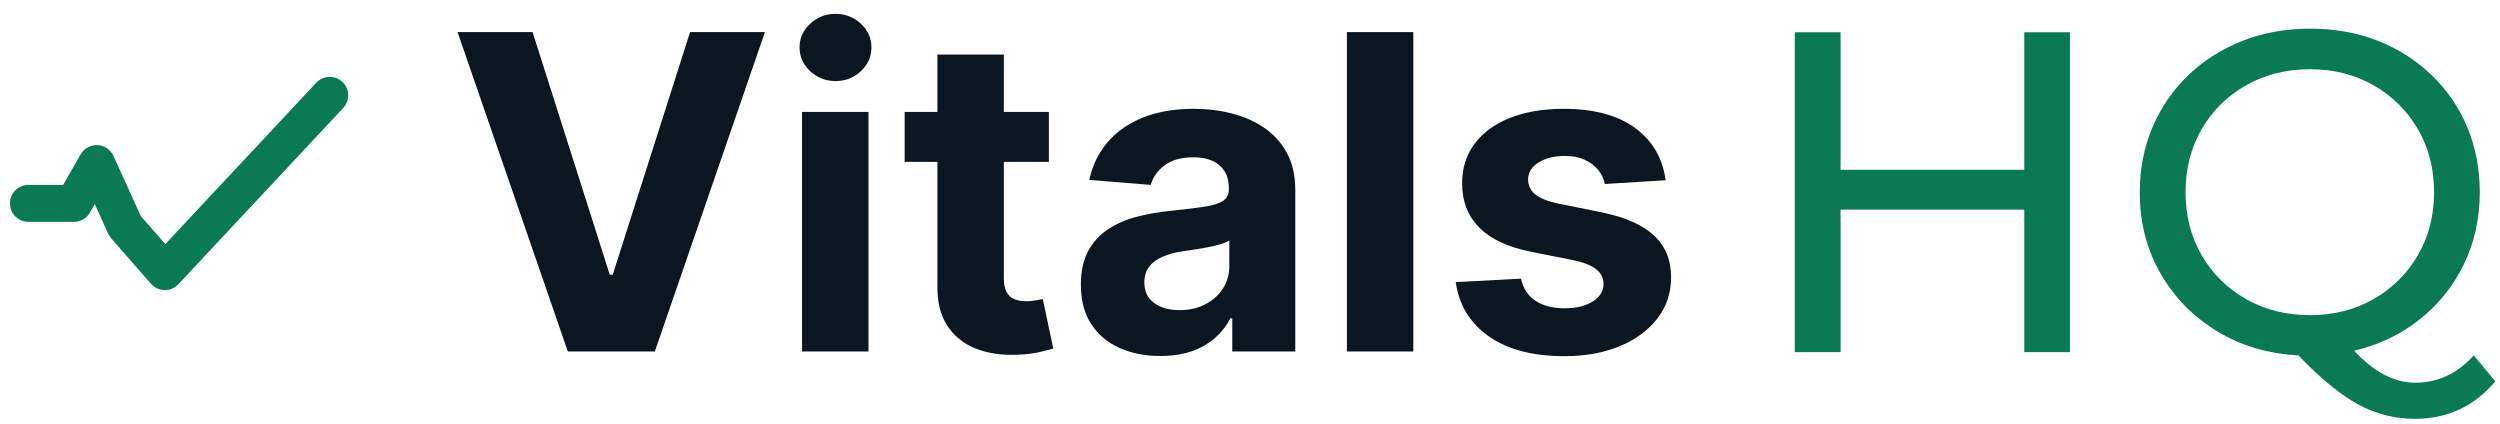
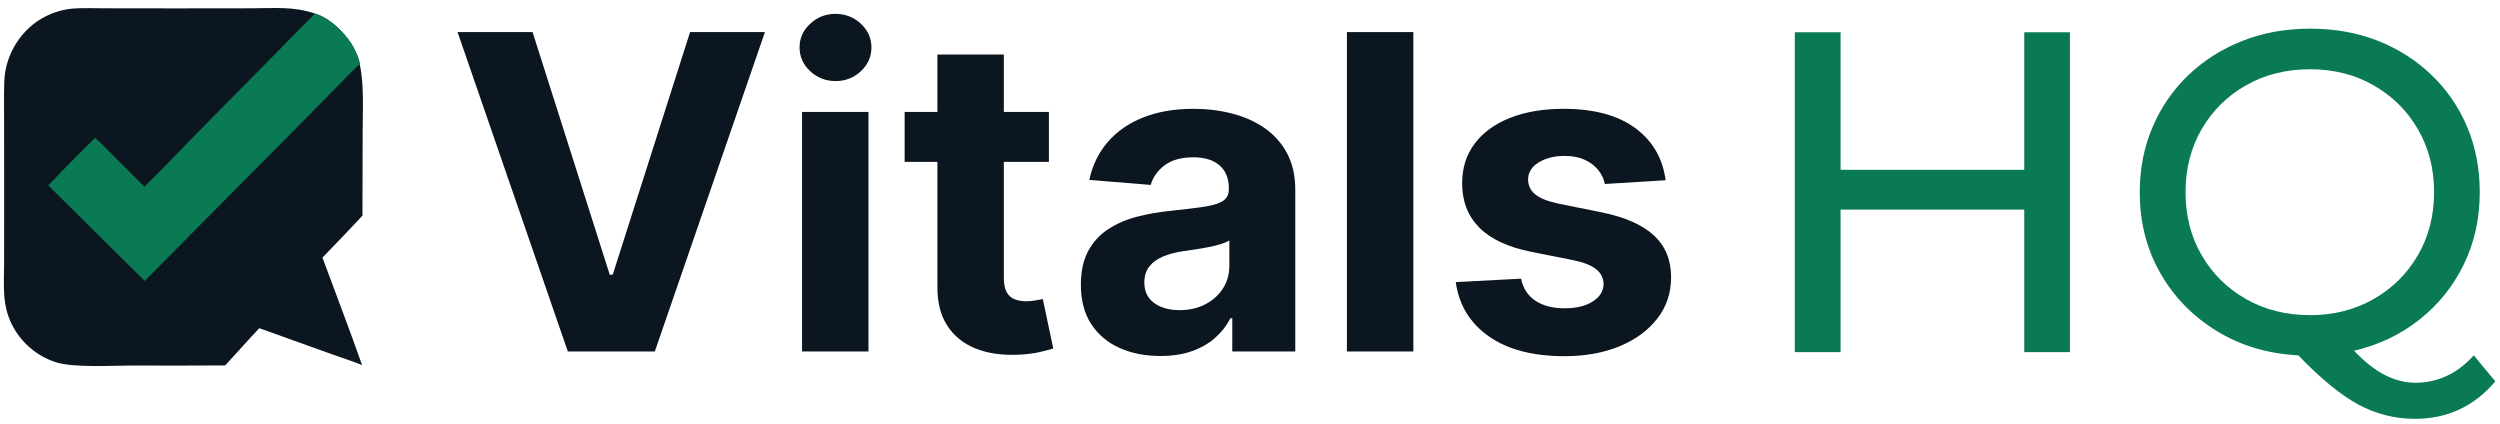
<svg xmlns="http://www.w3.org/2000/svg" viewBox="0 -13 2556 433" role="img" aria-label="Vitals HQ">
  <g transform="translate(0 -8.5) scale(5.8125)">
-     <path d="M5 35h8l4-7 5 11 7 8L58 16" fill="none" stroke="#097A53" stroke-width="6.5" stroke-linecap="round" stroke-linejoin="round" />
+     <g transform="scale(0.105611) translate(-1094.9 -1091.1)">
+       <path fill="#0B1620" d="M 1470 1692.39 C 1418.77 1692.72 1367.54 1692.78 1316.31 1692.56 C 1282.1 1692.5 1217.53 1696.68 1187.55 1686.95 C 1156.14 1676.69 1130.09 1654.4 1115.09 1624.96 C 1097.9 1591.16 1101.68 1559.91 1101.73 1523.21 L 1101.8 1421.1 L 1101.74 1290.19 C 1101.71 1266.73 1101.28 1243 1102.02 1219.57 C 1103.45 1174.45 1130.51 1131.12 1170.97 1111.03 C 1184.42 1104.19 1199 1099.86 1214.01 1098.25 C 1229.01 1096.73 1257.27 1097.59 1273.43 1097.58 L 1386.67 1097.73 L 1514.37 1097.58 C 1551.29 1097.54 1583.73 1094.14 1619.25 1106.24 C 1644.93 1113.89 1672.68 1140.95 1684.59 1164.4 C 1687.43 1169.98 1694.23 1184.5 1693.99 1190.64 C 1701.55 1223.25 1698.92 1270.16 1698.9 1304.94 L 1698.59 1442.8 C 1677.14 1466.23 1653.98 1489.8 1631.96 1512.82 C 1653.73 1571.86 1677.11 1632.61 1697.95 1691.79 C 1683.03 1685.7 1663.16 1679.31 1647.65 1673.74 L 1526.75 1630.37 C 1507.82 1650.37 1488.85 1672 1470 1692.39 z" />
+       <path fill="#097A53" d="M 1619.25 1106.24 C 1644.93 1113.89 1672.68 1140.95 1684.59 1164.4 C 1687.43 1169.98 1694.23 1184.5 1693.99 1190.64 C 1688.18 1195.08 1667.02 1217.27 1660.33 1224.02 L 1585.75 1299.62 L 1335.88 1551.62 L 1175.27 1392.58 C 1199.52 1366.81 1228.07 1338.29 1253.26 1313.27 C 1262.59 1321.37 1273.4 1332.96 1282.35 1341.89 L 1335.3 1394.71 C 1364.16 1366.82 1395.07 1333.84 1423.43 1305.07 L 1562.31 1164.41 C 1575.04 1151.18 1587.92 1138.1 1600.97 1125.19 C 1606.89 1118.72 1613.37 1113.21 1619.25 1106.24 z" />
+     </g>
  </g>
  <g fill="#0B1620" transform="translate(-966 0)">
    <path d="M1510.5,19.81l78.92,248.08h3.03l79.08-248.08h76.53l-112.56,326.53h-88.97l-112.72-326.53h76.69Z" />
    <path d="M1820.29,69.88c-10.1,0-18.76-3.37-25.99-10.12-7.23-6.75-10.84-14.85-10.84-24.31s3.61-17.4,10.84-24.15c7.23-6.75,15.84-10.13,25.83-10.13s18.89,3.38,26.07,10.13c7.17,6.75,10.76,14.8,10.76,24.15s-3.59,17.57-10.76,24.31c-7.17,6.75-15.81,10.12-25.91,10.12ZM1786.01,346.34V101.44h67.92v244.89h-67.92Z" />
    <path d="M2042.86,343.31c-3.41,1.06-8.19,2.31-14.35,3.74-6.17,1.44-13.66,2.31-22.48,2.63-16.37.64-30.69-1.54-42.97-6.53-12.28-5-21.82-12.76-28.62-23.28s-10.15-23.81-10.04-39.86v-127.55h-33.49v-51.02h33.49v-58.67h67.92v58.67h46.07v51.02h-46.07v118.62c0,6.27.95,11.14,2.87,14.59,1.91,3.45,4.59,5.87,8.05,7.25,3.45,1.39,7.46,2.08,12.03,2.08,3.19,0,6.38-.29,9.57-.88,3.19-.58,5.63-1.04,7.33-1.36l10.69,50.55Z" />
    <path d="M2152.39,350.96c-15.62,0-29.55-2.74-41.77-8.21-12.22-5.47-21.87-13.6-28.94-24.39-7.07-10.79-10.6-24.26-10.6-40.42,0-13.6,2.5-25.03,7.49-34.28,4.99-9.25,11.8-16.69,20.41-22.32,8.61-5.63,18.41-9.89,29.42-12.75,11-2.87,22.56-4.89,34.68-6.06,14.24-1.49,25.72-2.9,34.44-4.23,8.71-1.33,15.04-3.32,18.97-5.98,3.93-2.66,5.9-6.59,5.9-11.8v-.96c0-10.1-3.16-17.91-9.49-23.44-6.33-5.52-15.28-8.29-26.87-8.29-12.22,0-21.95,2.69-29.18,8.05-7.23,5.37-12.01,12.09-14.35,20.17l-62.82-5.1c3.19-14.88,9.46-27.77,18.81-38.66,9.35-10.89,21.44-19.29,36.27-25.19,14.83-5.9,32.02-8.85,51.58-8.85,13.6,0,26.65,1.59,39.14,4.78,12.49,3.19,23.6,8.13,33.32,14.83,9.73,6.7,17.4,15.28,23.04,25.75,5.63,10.47,8.45,22.99,8.45,37.55v165.18h-64.41v-33.96h-1.91c-3.93,7.65-9.19,14.38-15.78,20.17-6.59,5.79-14.51,10.31-23.76,13.55-9.25,3.24-19.93,4.86-32.05,4.86ZM2171.84,304.09c9.99,0,18.81-1.99,26.47-5.98,7.65-3.99,13.66-9.38,18.02-16.18,4.36-6.8,6.54-14.51,6.54-23.12v-25.99c-2.13,1.38-5.02,2.63-8.69,3.75-3.67,1.12-7.79,2.13-12.36,3.03-4.57.9-9.14,1.7-13.71,2.39-4.57.69-8.72,1.3-12.44,1.83-7.97,1.17-14.93,3.03-20.89,5.58-5.95,2.55-10.58,5.98-13.87,10.28-3.3,4.3-4.94,9.65-4.94,16.02,0,9.25,3.37,16.29,10.12,21.13,6.75,4.84,15.33,7.25,25.75,7.25Z" />
    <path d="M2411,19.81v326.53h-67.92V19.81h67.92Z" />
    <path d="M2668.96,171.28l-62.18,3.83c-1.06-5.31-3.35-10.12-6.86-14.43s-8.11-7.76-13.79-10.36c-5.69-2.6-12.46-3.91-20.33-3.91-10.52,0-19.4,2.21-26.63,6.62-7.23,4.41-10.84,10.28-10.84,17.62,0,5.85,2.34,10.79,7.02,14.83,4.68,4.04,12.7,7.28,24.07,9.73l44.32,8.93c23.81,4.89,41.56,12.75,53.25,23.6,11.69,10.84,17.54,25.09,17.54,42.73,0,16.05-4.7,30.13-14.11,42.25-9.41,12.12-22.27,21.55-38.58,28.3-16.32,6.75-35.1,10.13-56.36,10.13-32.42,0-58.22-6.78-77.41-20.33-19.19-13.55-30.43-32.02-33.72-55.4l66.8-3.51c2.02,9.89,6.91,17.41,14.67,22.56,7.76,5.16,17.7,7.73,29.81,7.73s21.5-2.31,28.78-6.94c7.28-4.62,10.97-10.6,11.08-17.94-.11-6.16-2.71-11.24-7.81-15.23-5.1-3.99-12.97-7.04-23.6-9.17l-42.41-8.45c-23.92-4.78-41.69-13.07-53.33-24.87-11.64-11.8-17.46-26.84-17.46-45.12,0-15.73,4.28-29.28,12.83-40.66,8.55-11.37,20.62-20.14,36.19-26.31,15.57-6.16,33.83-9.25,54.77-9.25,30.93,0,55.3,6.54,73.1,19.61,17.8,13.07,28.19,30.88,31.17,53.41Z" />
  </g>
  <path fill="#097A53" d="M2116.3 347L2069.6 347L2069.6 201.3L1881.8 201.3L1881.8 347L1835.0 347L1835.0 20.0L1881.8 20.0L1881.8 160.6L2069.6 160.6L2069.6 20.0L2116.3 20.0L2116.3 347ZM2469.0 415.2L2469.0 415.2Q2438.1 415.2 2411.0 400.5Q2383.9 385.8 2349.8 350.3L2349.8 350.3Q2303.1 347.9 2266.5 325.5Q2229.8 303.1 2208.8 266.4Q2187.7 229.7 2187.7 183.5L2187.7 183.5Q2187.7 147.5 2200.8 116.9Q2213.9 86.3 2237.3 63.9Q2260.6 41.5 2292.4 28.9Q2324.1 16.3 2362.0 16.3L2362.0 16.3Q2399.4 16.3 2430.9 28.6Q2462.4 41.0 2486.0 63.7Q2509.6 86.3 2522.5 116.9Q2535.3 147.5 2535.3 183.5L2535.3 183.5Q2535.3 224.1 2518.9 257.5Q2502.6 290.9 2473.6 313.8Q2444.7 336.7 2406.8 345.6L2406.8 345.6Q2423.2 362.9 2438.6 370.6Q2454.0 378.3 2469.4 378.3L2469.4 378.3Q2504.0 378.3 2529.2 350.3L2529.2 350.3L2551.2 376.9Q2518.9 415.2 2469.0 415.2ZM2362.0 309.2L2362.0 309.2Q2398.0 309.2 2426.7 292.8Q2455.4 276.5 2472.0 248.0Q2488.6 219.5 2488.6 183.5L2488.6 183.5Q2488.6 147.5 2472.0 119.0Q2455.4 90.5 2426.7 74.2Q2398.0 57.8 2362.0 57.8L2362.0 57.8Q2325.1 57.8 2296.4 74.2Q2267.6 90.5 2251.0 119.0Q2234.5 147.5 2234.5 183.5L2234.5 183.5Q2234.5 219.5 2251.0 248.0Q2267.6 276.5 2296.4 292.8Q2325.1 309.2 2362.0 309.2Z" />
</svg>
